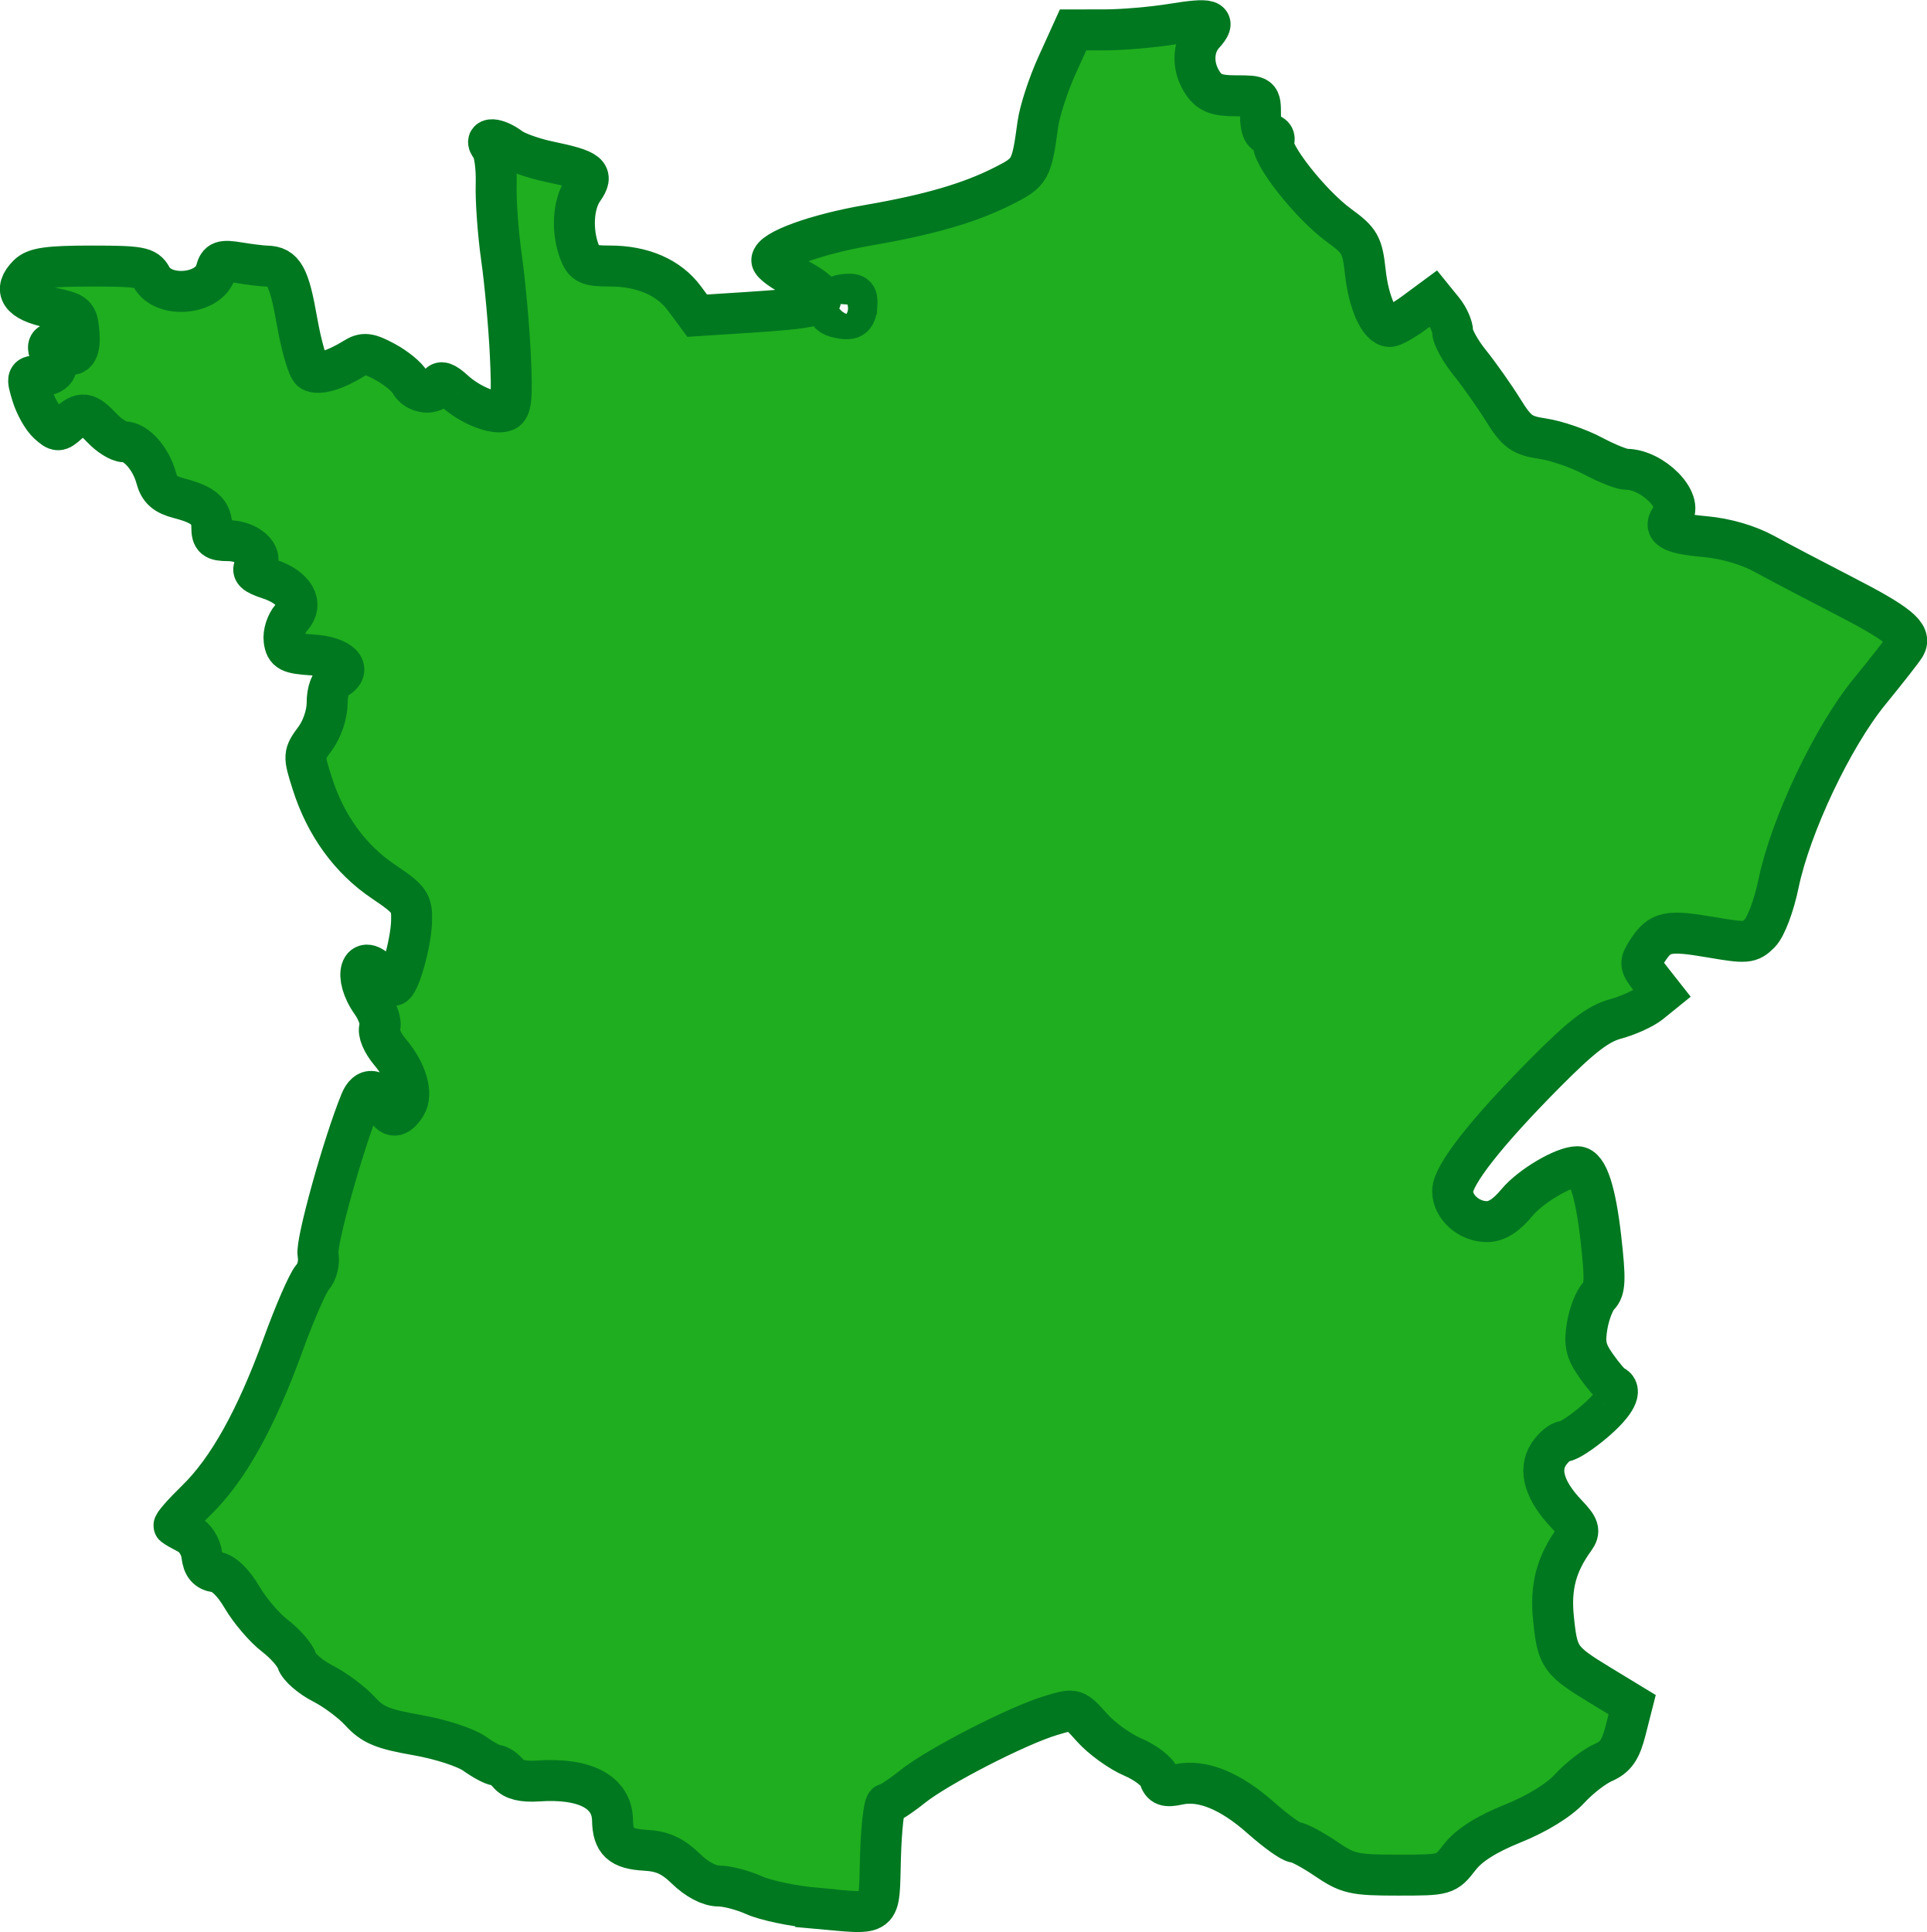
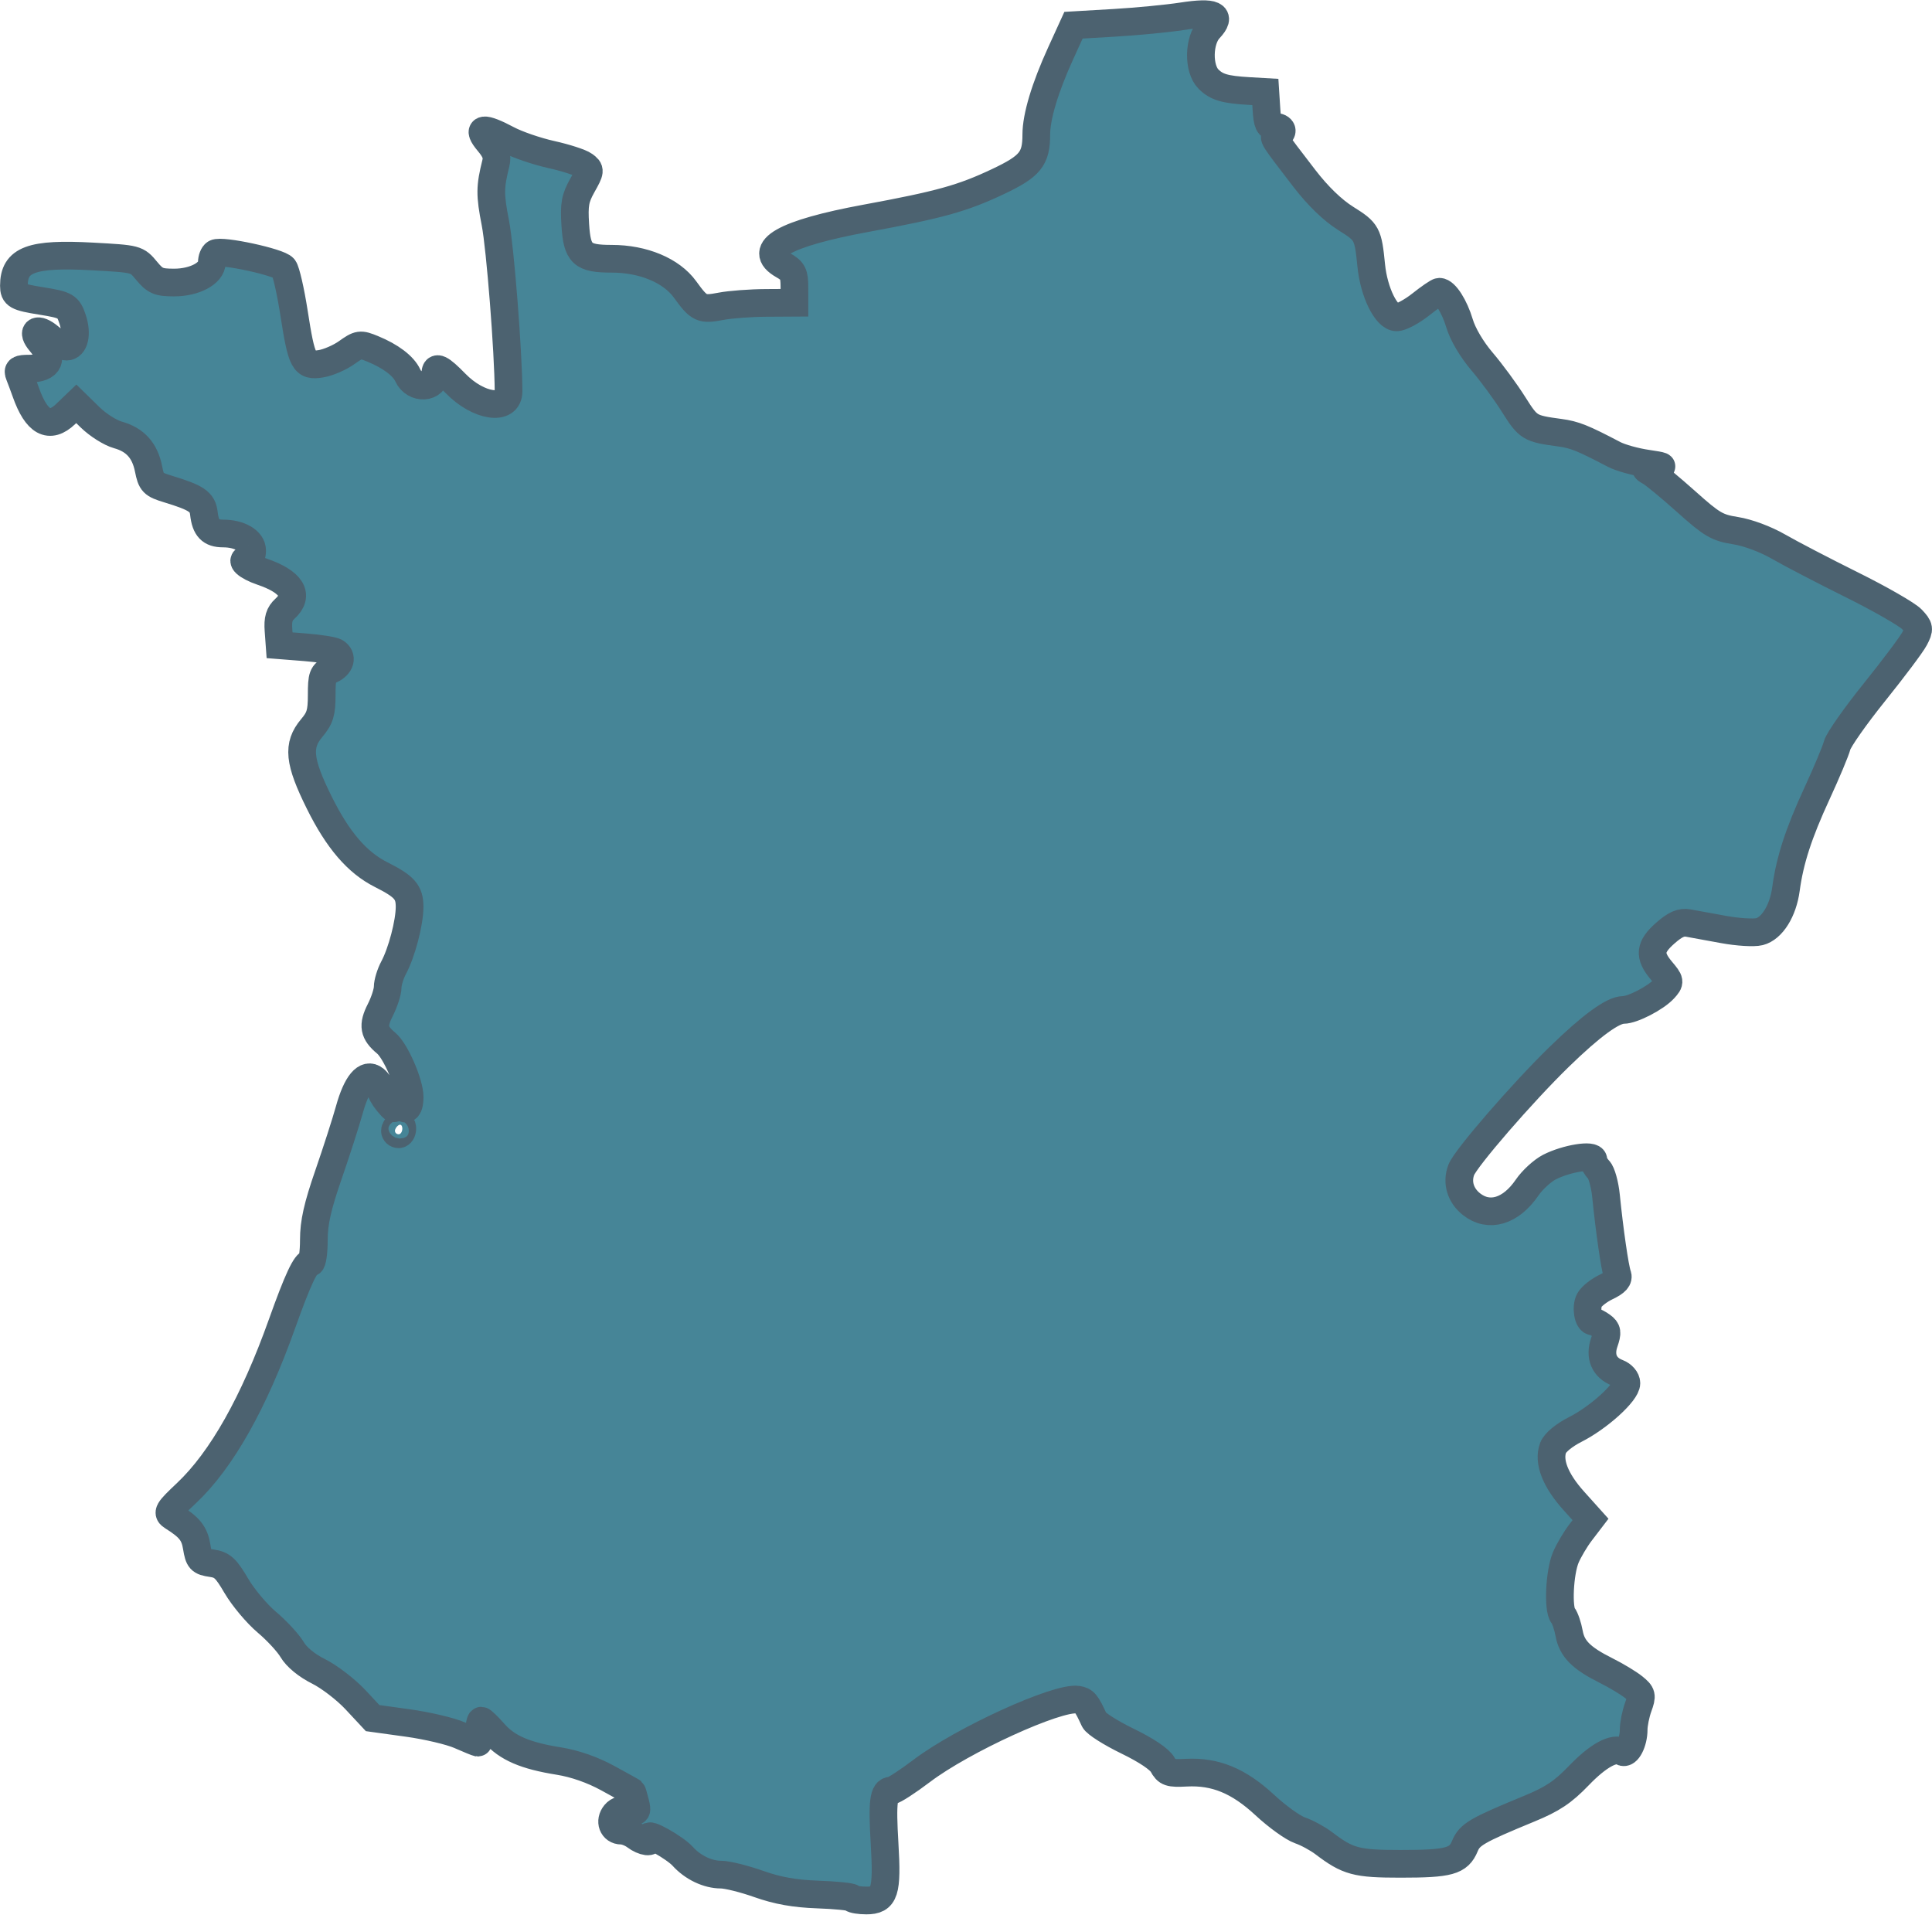
- <svg xmlns="http://www.w3.org/2000/svg" width="235.186" height="235.769" viewBox="0 0 62.226 62.381" version="1.1" id="svg34923">
-   <defs id="defs34920" />
-   <g id="layer1" transform="translate(-35.40254,-26.09271)">
-     <path style="fill:#1fae1f;fill-opacity:1;stroke:#007820;stroke-width:1.323;stroke-linecap:round;stroke-dasharray:none;stroke-opacity:1" d="m 61.746,87.704 c -0.731,-0.065 -1.626,-0.253 -1.989,-0.417 -0.363,-0.164 -0.877,-0.299 -1.144,-0.299 -0.303,0 -0.7,-0.208 -1.059,-0.556 -0.431,-0.418 -0.759,-0.567 -1.314,-0.598 -0.795,-0.045 -1.044,-0.274 -1.057,-0.973 -0.017,-0.909 -0.888,-1.367 -2.402,-1.264 -0.487,0.033 -0.796,-0.041 -0.953,-0.23 -0.127,-0.154 -0.309,-0.279 -0.404,-0.279 -0.095,0 -0.407,-0.167 -0.693,-0.37 -0.29,-0.207 -1.114,-0.473 -1.866,-0.604 -1.109,-0.193 -1.431,-0.327 -1.832,-0.766 -0.267,-0.293 -0.811,-0.698 -1.207,-0.9 -0.397,-0.202 -0.772,-0.529 -0.835,-0.726 -0.062,-0.197 -0.384,-0.564 -0.714,-0.816 -0.33,-0.252 -0.804,-0.805 -1.052,-1.229 -0.284,-0.485 -0.599,-0.792 -0.85,-0.827 -0.285,-0.041 -0.415,-0.195 -0.455,-0.544 -0.033,-0.283 -0.219,-0.572 -0.443,-0.689 -0.213,-0.111 -0.417,-0.227 -0.454,-0.259 -0.037,-0.032 0.29,-0.405 0.726,-0.83 1.013,-0.985 1.924,-2.619 2.79,-5.003 0.377,-1.038 0.805,-2.021 0.952,-2.185 0.155,-0.173 0.231,-0.485 0.181,-0.745 -0.073,-0.379 0.808,-3.547 1.372,-4.931 0.197,-0.484 0.534,-0.434 0.782,0.115 0.192,0.425 0.415,0.426 0.68,0.005 0.236,-0.375 0.029,-1.084 -0.502,-1.715 -0.258,-0.306 -0.4,-0.645 -0.338,-0.805 0.058,-0.152 -0.061,-0.512 -0.265,-0.798 -0.607,-0.853 -0.356,-1.665 0.284,-0.917 0.171,0.199 0.359,0.362 0.42,0.362 0.182,0 0.564,-1.338 0.588,-2.055 0.02,-0.623 -0.048,-0.719 -0.914,-1.303 -1.071,-0.721 -1.862,-1.812 -2.29,-3.158 -0.291,-0.912 -0.289,-0.943 0.091,-1.456 0.224,-0.303 0.387,-0.785 0.387,-1.143 0,-0.392 0.108,-0.679 0.293,-0.783 0.548,-0.307 0.14,-0.716 -0.772,-0.774 -0.738,-0.047 -0.859,-0.11 -0.91,-0.468 -0.032,-0.227 0.074,-0.56 0.236,-0.739 0.405,-0.448 0.103,-0.973 -0.716,-1.244 -0.487,-0.161 -0.587,-0.26 -0.439,-0.439 0.276,-0.333 -0.248,-0.8 -0.897,-0.8 -0.429,0 -0.519,-0.074 -0.519,-0.422 0,-0.512 -0.252,-0.738 -1.053,-0.945 -0.457,-0.118 -0.644,-0.283 -0.743,-0.656 -0.167,-0.625 -0.649,-1.169 -1.037,-1.169 -0.163,0 -0.484,-0.199 -0.713,-0.443 -0.49,-0.521 -0.658,-0.544 -1.094,-0.15 -0.302,0.273 -0.347,0.273 -0.649,-7.93e-4 -0.179,-0.162 -0.411,-0.573 -0.515,-0.914 -0.18,-0.586 -0.168,-0.62 0.226,-0.62 0.519,0 0.714,-0.288 0.427,-0.633 -0.267,-0.322 -0.066,-0.578 0.226,-0.286 0.426,0.426 0.695,0.238 0.637,-0.447 -0.053,-0.633 -0.087,-0.663 -0.939,-0.843 -0.961,-0.203 -1.2,-0.558 -0.708,-1.05 0.226,-0.226 0.66,-0.287 2.042,-0.287 1.569,0 1.774,0.037 1.943,0.353 0.383,0.715 1.881,0.574 2.083,-0.196 0.083,-0.318 0.19,-0.356 0.736,-0.266 0.352,0.058 0.759,0.108 0.905,0.11 0.546,0.01 0.721,0.327 0.975,1.772 0.143,0.816 0.355,1.541 0.47,1.612 0.221,0.137 0.77,-0.024 1.378,-0.404 0.308,-0.192 0.463,-0.174 0.999,0.114 0.349,0.188 0.712,0.486 0.806,0.662 0.196,0.366 0.799,0.43 0.918,0.098 0.055,-0.155 0.207,-0.105 0.502,0.165 0.518,0.474 1.308,0.789 1.648,0.659 0.203,-0.078 0.236,-0.436 0.17,-1.812 -0.045,-0.944 -0.173,-2.354 -0.285,-3.134 -0.111,-0.78 -0.188,-1.851 -0.172,-2.379 0.017,-0.528 -0.057,-1.067 -0.165,-1.197 -0.272,-0.328 0.181,-0.308 0.624,0.028 0.183,0.139 0.742,0.338 1.241,0.442 1.311,0.274 1.465,0.401 1.108,0.91 -0.326,0.465 -0.376,1.326 -0.117,2.007 0.151,0.396 0.277,0.455 0.981,0.455 1.06,0 1.907,0.369 2.411,1.051 l 0.408,0.552 1.604,-0.103 c 2.015,-0.13 2.402,-0.209 2.402,-0.493 0,-0.125 -0.359,-0.402 -0.798,-0.615 -0.439,-0.213 -0.798,-0.473 -0.798,-0.577 0,-0.321 1.428,-0.841 3.114,-1.132 1.983,-0.343 3.281,-0.721 4.374,-1.275 0.866,-0.438 0.903,-0.506 1.104,-1.987 0.057,-0.422 0.336,-1.279 0.621,-1.906 l 0.517,-1.139 1.031,-0.001 c 0.567,-7.94e-4 1.539,-0.084 2.161,-0.185 1.263,-0.205 1.455,-0.143 1.026,0.332 -0.37,0.408 -0.377,1.075 -0.018,1.588 0.215,0.307 0.451,0.394 1.064,0.394 0.782,0 0.788,0.004 0.788,0.621 0,0.428 0.081,0.621 0.26,0.621 0.153,0 0.22,0.105 0.163,0.253 -0.13,0.339 1.178,2.006 2.11,2.687 0.681,0.498 0.756,0.631 0.852,1.509 0.108,0.987 0.454,1.757 0.79,1.757 0.104,0 0.464,-0.203 0.8,-0.451 l 0.611,-0.451 0.31,0.382 c 0.171,0.21 0.31,0.522 0.31,0.693 0,0.171 0.25,0.621 0.555,1 0.305,0.379 0.785,1.059 1.067,1.512 0.452,0.726 0.605,0.836 1.299,0.94 0.433,0.065 1.153,0.313 1.602,0.552 0.449,0.239 0.935,0.434 1.081,0.434 0.858,0 1.879,1.038 1.486,1.511 -0.332,0.4 -0.073,0.561 1.066,0.664 0.671,0.061 1.388,0.27 1.911,0.557 0.461,0.253 1.6,0.851 2.531,1.33 1.8,0.925 2.232,1.279 2.013,1.648 -0.075,0.126 -0.593,0.788 -1.151,1.471 -1.191,1.455 -2.55,4.325 -2.938,6.203 -0.145,0.702 -0.406,1.395 -0.6,1.591 -0.318,0.322 -0.43,0.332 -1.577,0.135 -1.397,-0.24 -1.647,-0.188 -2.048,0.426 -0.267,0.407 -0.261,0.465 0.091,0.912 l 0.376,0.478 -0.385,0.312 c -0.212,0.171 -0.715,0.401 -1.119,0.509 -0.56,0.151 -1.097,0.563 -2.258,1.731 -1.92,1.934 -3.003,3.313 -3.003,3.827 0,0.519 0.526,0.987 1.109,0.987 0.31,0 0.626,-0.201 0.966,-0.613 0.434,-0.526 1.501,-1.16 1.954,-1.16 0.325,0 0.587,0.796 0.758,2.309 0.151,1.336 0.139,1.655 -0.07,1.865 -0.139,0.139 -0.307,0.572 -0.372,0.961 -0.097,0.576 -0.044,0.817 0.288,1.289 0.224,0.319 0.47,0.607 0.547,0.639 0.319,0.135 0.094,0.572 -0.602,1.168 -0.408,0.349 -0.845,0.634 -0.971,0.634 -0.126,0 -0.354,0.189 -0.505,0.419 -0.336,0.512 -0.133,1.186 0.583,1.936 0.397,0.416 0.436,0.542 0.251,0.798 -0.594,0.82 -0.786,1.552 -0.677,2.59 0.129,1.238 0.203,1.342 1.524,2.144 l 1.015,0.617 -0.209,0.822 c -0.163,0.641 -0.323,0.872 -0.727,1.048 -0.285,0.124 -0.773,0.502 -1.085,0.841 -0.351,0.381 -1.051,0.811 -1.837,1.128 -0.857,0.346 -1.414,0.7 -1.715,1.089 -0.442,0.572 -0.456,0.576 -1.993,0.576 -1.425,0 -1.61,-0.042 -2.328,-0.529 -0.429,-0.291 -0.877,-0.53 -0.996,-0.532 -0.119,-0.002 -0.61,-0.354 -1.093,-0.782 -0.99,-0.88 -1.906,-1.253 -2.666,-1.086 -0.412,0.09 -0.538,0.044 -0.624,-0.227 -0.059,-0.187 -0.445,-0.483 -0.858,-0.658 -0.412,-0.175 -1.001,-0.6 -1.309,-0.945 -0.56,-0.626 -0.56,-0.627 -1.329,-0.396 -1.086,0.326 -3.656,1.646 -4.474,2.299 -0.379,0.303 -0.755,0.55 -0.836,0.55 -0.081,0 -0.169,0.778 -0.197,1.729 -0.058,1.983 0.12,1.843 -2.09,1.647 z m 1.331,-51.756 c 0.024,-0.329 -0.05,-0.389 -0.428,-0.344 -0.537,0.063 -0.722,0.605 -0.249,0.726 0.501,0.128 0.645,0.047 0.676,-0.381 z" id="path45245" />
+ <svg xmlns="http://www.w3.org/2000/svg" xmlns:xlink="http://www.w3.org/1999/xlink" width="46.737mm" height="46.565mm" viewBox="0 0 46.737 46.565" version="1.1" id="svg34373">
+   <defs id="defs34370">
+     <linearGradient xlink:href="#linearGradient10341" id="linearGradient34356" gradientUnits="userSpaceOnUse" x1="-1.3948056e-07" y1="548.181" x2="1250.495" y2="548.181" gradientTransform="matrix(0.08865492,0,0,0.08865492,89.53235,29.16954)" />
+     <linearGradient id="linearGradient10341">
+       <stop style="stop-color:#468597;stop-opacity:1;" offset="0" id="stop10339" />
+     </linearGradient>
+   </defs>
+   <g id="layer1" transform="translate(-89.37456,-28.9461)">
+     <path style="fill:url(#linearGradient34356);fill-opacity:1;stroke:#4c6270;stroke-width:0.67;stroke-linecap:round;stroke-dasharray:none;stroke-opacity:1" d="m 109.985,74.86 c -0.031,-0.031 -0.406,-0.068 -0.835,-0.083 -0.554,-0.02 -0.964,-0.093 -1.42,-0.254 -0.353,-0.125 -0.763,-0.227 -0.913,-0.227 -0.322,0 -0.683,-0.172 -0.928,-0.444 -0.19,-0.21 -0.9,-0.608 -0.802,-0.449 0.086,0.138 -0.144,0.111 -0.345,-0.041 -0.095,-0.072 -0.245,-0.13 -0.335,-0.13 -0.212,0 -0.298,-0.23 -0.152,-0.406 0.075,-0.09 0.189,-0.119 0.331,-0.083 0.2,0.05 0.212,0.036 0.155,-0.194 -0.034,-0.136 -0.069,-0.254 -0.077,-0.261 -0.008,-0.007 -0.274,-0.155 -0.591,-0.328 -0.366,-0.2 -0.796,-0.35 -1.179,-0.411 -0.815,-0.13 -1.251,-0.318 -1.566,-0.676 -0.145,-0.166 -0.286,-0.301 -0.311,-0.301 -0.026,0 -0.047,0.12 -0.047,0.266 0,0.146 -0.015,0.266 -0.033,0.266 -0.018,0 -0.216,-0.081 -0.439,-0.179 -0.223,-0.099 -0.789,-0.232 -1.257,-0.297 l -0.852,-0.118 -0.416,-0.446 c -0.229,-0.245 -0.628,-0.552 -0.887,-0.682 -0.292,-0.146 -0.537,-0.347 -0.644,-0.529 -0.095,-0.161 -0.371,-0.46 -0.613,-0.664 -0.242,-0.204 -0.573,-0.599 -0.736,-0.877 -0.251,-0.43 -0.341,-0.513 -0.599,-0.55 -0.274,-0.04 -0.309,-0.078 -0.36,-0.393 -0.053,-0.326 -0.17,-0.474 -0.578,-0.73 -0.152,-0.095 -0.126,-0.142 0.334,-0.576 0.846,-0.8 1.625,-2.181 2.306,-4.09 0.382,-1.071 0.573,-1.48 0.691,-1.48 0.044,0 0.08,-0.249 0.08,-0.554 6.6e-5,-0.416 0.088,-0.808 0.353,-1.574 0.194,-0.561 0.421,-1.267 0.505,-1.569 0.176,-0.637 0.405,-0.912 0.616,-0.737 0.074,0.061 0.135,0.162 0.135,0.224 0,0.062 0.078,0.206 0.174,0.322 0.164,0.197 0.175,0.199 0.18,0.032 0.005,-0.163 0.013,-0.165 0.096,-0.022 0.142,0.243 0.259,0.183 0.258,-0.133 -0.001,-0.332 -0.342,-1.115 -0.566,-1.3 -0.303,-0.251 -0.335,-0.427 -0.145,-0.8 0.099,-0.194 0.18,-0.444 0.18,-0.555 2.65e-4,-0.112 0.065,-0.323 0.143,-0.469 0.196,-0.365 0.386,-1.087 0.387,-1.471 0.001,-0.359 -0.12,-0.496 -0.69,-0.783 -0.578,-0.291 -1.046,-0.835 -1.495,-1.741 -0.496,-0.999 -0.535,-1.386 -0.183,-1.804 0.202,-0.24 0.242,-0.371 0.242,-0.798 0,-0.459 0.023,-0.521 0.222,-0.612 0.237,-0.108 0.292,-0.317 0.112,-0.428 -0.06,-0.037 -0.389,-0.089 -0.731,-0.116 l -0.622,-0.049 -0.026,-0.359 c -0.02,-0.272 0.018,-0.399 0.155,-0.524 0.363,-0.328 0.16,-0.655 -0.557,-0.899 -0.37,-0.126 -0.559,-0.302 -0.325,-0.302 0.049,0 0.089,-0.093 0.089,-0.207 0,-0.235 -0.302,-0.413 -0.703,-0.413 -0.299,0 -0.424,-0.13 -0.464,-0.485 -0.032,-0.283 -0.174,-0.379 -0.87,-0.591 -0.364,-0.111 -0.402,-0.151 -0.468,-0.483 -0.089,-0.45 -0.323,-0.71 -0.746,-0.827 -0.179,-0.05 -0.479,-0.239 -0.665,-0.421 l -0.338,-0.33 -0.258,0.248 c -0.39,0.373 -0.703,0.203 -0.961,-0.523 -0.052,-0.146 -0.123,-0.336 -0.157,-0.421 -0.053,-0.13 -0.013,-0.155 0.239,-0.155 0.495,0 0.602,-0.251 0.271,-0.638 -0.236,-0.276 -0.074,-0.37 0.216,-0.126 0.151,0.127 0.337,0.232 0.412,0.232 0.196,0 0.266,-0.309 0.149,-0.662 -0.104,-0.315 -0.159,-0.348 -0.755,-0.443 -0.595,-0.095 -0.665,-0.134 -0.665,-0.369 0,-0.632 0.421,-0.789 1.901,-0.708 1.069,0.059 1.07,0.059 1.307,0.345 0.208,0.251 0.291,0.286 0.669,0.286 0.492,0 0.911,-0.223 0.911,-0.484 0,-0.094 0.039,-0.194 0.086,-0.223 0.145,-0.089 1.546,0.213 1.654,0.357 0.055,0.074 0.166,0.557 0.246,1.073 0.188,1.207 0.241,1.309 0.653,1.242 0.175,-0.028 0.456,-0.15 0.626,-0.271 0.293,-0.209 0.325,-0.213 0.627,-0.089 0.436,0.179 0.744,0.413 0.849,0.643 0.158,0.348 0.666,0.317 0.666,-0.041 0,-0.2 0.122,-0.142 0.489,0.234 0.555,0.569 1.285,0.676 1.282,0.188 -0.005,-0.96 -0.202,-3.47 -0.319,-4.07 -0.134,-0.687 -0.132,-0.869 0.012,-1.446 0.043,-0.172 -0.002,-0.298 -0.18,-0.51 -0.299,-0.356 -0.129,-0.378 0.465,-0.062 0.227,0.121 0.701,0.284 1.053,0.362 0.352,0.078 0.713,0.195 0.801,0.26 0.154,0.112 0.152,0.134 -0.047,0.488 -0.175,0.311 -0.202,0.463 -0.171,0.95 0.045,0.712 0.165,0.824 0.883,0.824 0.761,0 1.441,0.284 1.771,0.74 0.344,0.475 0.398,0.5 0.875,0.409 0.219,-0.042 0.708,-0.079 1.086,-0.081 l 0.687,-0.004 -5.3e-4,-0.377 c -5.3e-4,-0.327 -0.036,-0.397 -0.273,-0.532 -0.663,-0.377 0.028,-0.769 1.993,-1.132 1.8,-0.332 2.344,-0.483 3.206,-0.891 0.777,-0.368 0.925,-0.549 0.925,-1.135 0,-0.435 0.209,-1.132 0.592,-1.972 l 0.308,-0.675 0.991,-0.058 c 0.545,-0.032 1.282,-0.103 1.638,-0.158 0.776,-0.12 0.97,-0.029 0.655,0.307 -0.261,0.278 -0.271,0.96 -0.019,1.212 0.196,0.196 0.396,0.255 0.977,0.289 l 0.399,0.023 0.027,0.421 c 0.022,0.349 0.057,0.421 0.199,0.421 0.191,0 0.235,0.142 0.063,0.199 -0.123,0.041 -0.135,0.023 0.659,1.055 0.326,0.423 0.681,0.766 0.999,0.965 0.515,0.322 0.538,0.364 0.615,1.139 0.064,0.644 0.363,1.253 0.615,1.252 0.105,-5.29e-4 0.367,-0.14 0.581,-0.31 0.214,-0.17 0.417,-0.309 0.452,-0.309 0.14,0 0.364,0.351 0.487,0.763 0.078,0.263 0.296,0.632 0.544,0.923 0.228,0.267 0.571,0.734 0.764,1.04 0.358,0.567 0.387,0.585 1.12,0.684 0.357,0.049 0.55,0.126 1.311,0.525 0.154,0.081 0.513,0.181 0.798,0.222 0.393,0.057 0.443,0.079 0.208,0.089 -0.278,0.012 -0.292,0.024 -0.133,0.112 0.098,0.054 0.49,0.379 0.873,0.721 0.624,0.559 0.747,0.63 1.197,0.701 0.293,0.046 0.722,0.206 1.033,0.385 0.293,0.169 1.094,0.586 1.781,0.927 0.687,0.341 1.338,0.716 1.448,0.832 0.185,0.197 0.19,0.229 0.067,0.465 -0.072,0.139 -0.511,0.724 -0.974,1.3 -0.463,0.576 -0.869,1.154 -0.902,1.285 -0.033,0.131 -0.253,0.657 -0.49,1.17 -0.444,0.962 -0.655,1.614 -0.748,2.308 -0.071,0.527 -0.336,0.952 -0.642,1.029 -0.134,0.034 -0.525,0.01 -0.867,-0.053 -0.343,-0.063 -0.727,-0.133 -0.854,-0.156 -0.171,-0.031 -0.316,0.033 -0.554,0.242 -0.381,0.335 -0.403,0.543 -0.098,0.906 0.218,0.259 0.22,0.274 0.067,0.443 -0.198,0.219 -0.761,0.511 -0.985,0.511 -0.256,0 -0.783,0.386 -1.555,1.138 -0.892,0.869 -2.258,2.447 -2.367,2.732 -0.114,0.301 -0.019,0.619 0.249,0.83 0.423,0.333 0.95,0.175 1.345,-0.403 0.126,-0.185 0.369,-0.407 0.539,-0.495 0.41,-0.21 1.064,-0.316 1.064,-0.172 0,0.058 0.057,0.163 0.127,0.233 0.07,0.07 0.15,0.356 0.178,0.636 0.083,0.83 0.216,1.75 0.275,1.904 0.04,0.103 -0.034,0.185 -0.265,0.295 -0.176,0.084 -0.361,0.228 -0.411,0.321 -0.092,0.172 -0.035,0.517 0.086,0.517 0.036,0 0.134,0.05 0.218,0.112 0.129,0.094 0.137,0.156 0.055,0.393 -0.119,0.342 -5.3e-4,0.617 0.319,0.739 0.124,0.047 0.216,0.154 0.216,0.25 0,0.225 -0.673,0.834 -1.237,1.119 -0.267,0.135 -0.488,0.317 -0.535,0.441 -0.126,0.331 0.051,0.787 0.498,1.284 l 0.406,0.452 -0.236,0.309 c -0.13,0.17 -0.292,0.445 -0.362,0.61 -0.152,0.363 -0.194,1.243 -0.068,1.402 0.05,0.063 0.116,0.257 0.148,0.432 0.068,0.375 0.291,0.601 0.898,0.904 0.244,0.122 0.543,0.302 0.664,0.4 0.204,0.165 0.212,0.2 0.11,0.481 -0.06,0.167 -0.11,0.413 -0.11,0.547 0,0.304 -0.157,0.609 -0.275,0.536 -0.197,-0.122 -0.582,0.088 -1.049,0.573 -0.389,0.404 -0.641,0.572 -1.202,0.803 -1.271,0.524 -1.44,0.622 -1.557,0.904 -0.152,0.367 -0.379,0.43 -1.556,0.43 -1.073,0 -1.272,-0.054 -1.859,-0.5 -0.151,-0.114 -0.41,-0.255 -0.576,-0.311 -0.166,-0.057 -0.549,-0.332 -0.85,-0.612 -0.63,-0.585 -1.198,-0.819 -1.899,-0.782 -0.403,0.021 -0.467,-2.64e-4 -0.57,-0.191 -0.071,-0.133 -0.397,-0.352 -0.85,-0.572 -0.404,-0.196 -0.767,-0.426 -0.806,-0.511 -0.189,-0.411 -0.235,-0.467 -0.402,-0.492 -0.49,-0.073 -2.782,0.973 -3.769,1.721 -0.347,0.263 -0.679,0.478 -0.739,0.478 -0.189,0 -0.223,0.269 -0.162,1.283 0.07,1.171 0.004,1.376 -0.441,1.376 -0.161,0 -0.318,-0.025 -0.348,-0.056 z M 99.107,56.248 c 0,-0.076 -0.04,-0.114 -0.089,-0.083 -0.049,0.03 -0.089,0.092 -0.089,0.138 0,0.046 0.04,0.083 0.089,0.083 0.049,0 0.089,-0.062 0.089,-0.138 z" id="path34354" />
  </g>
</svg>
